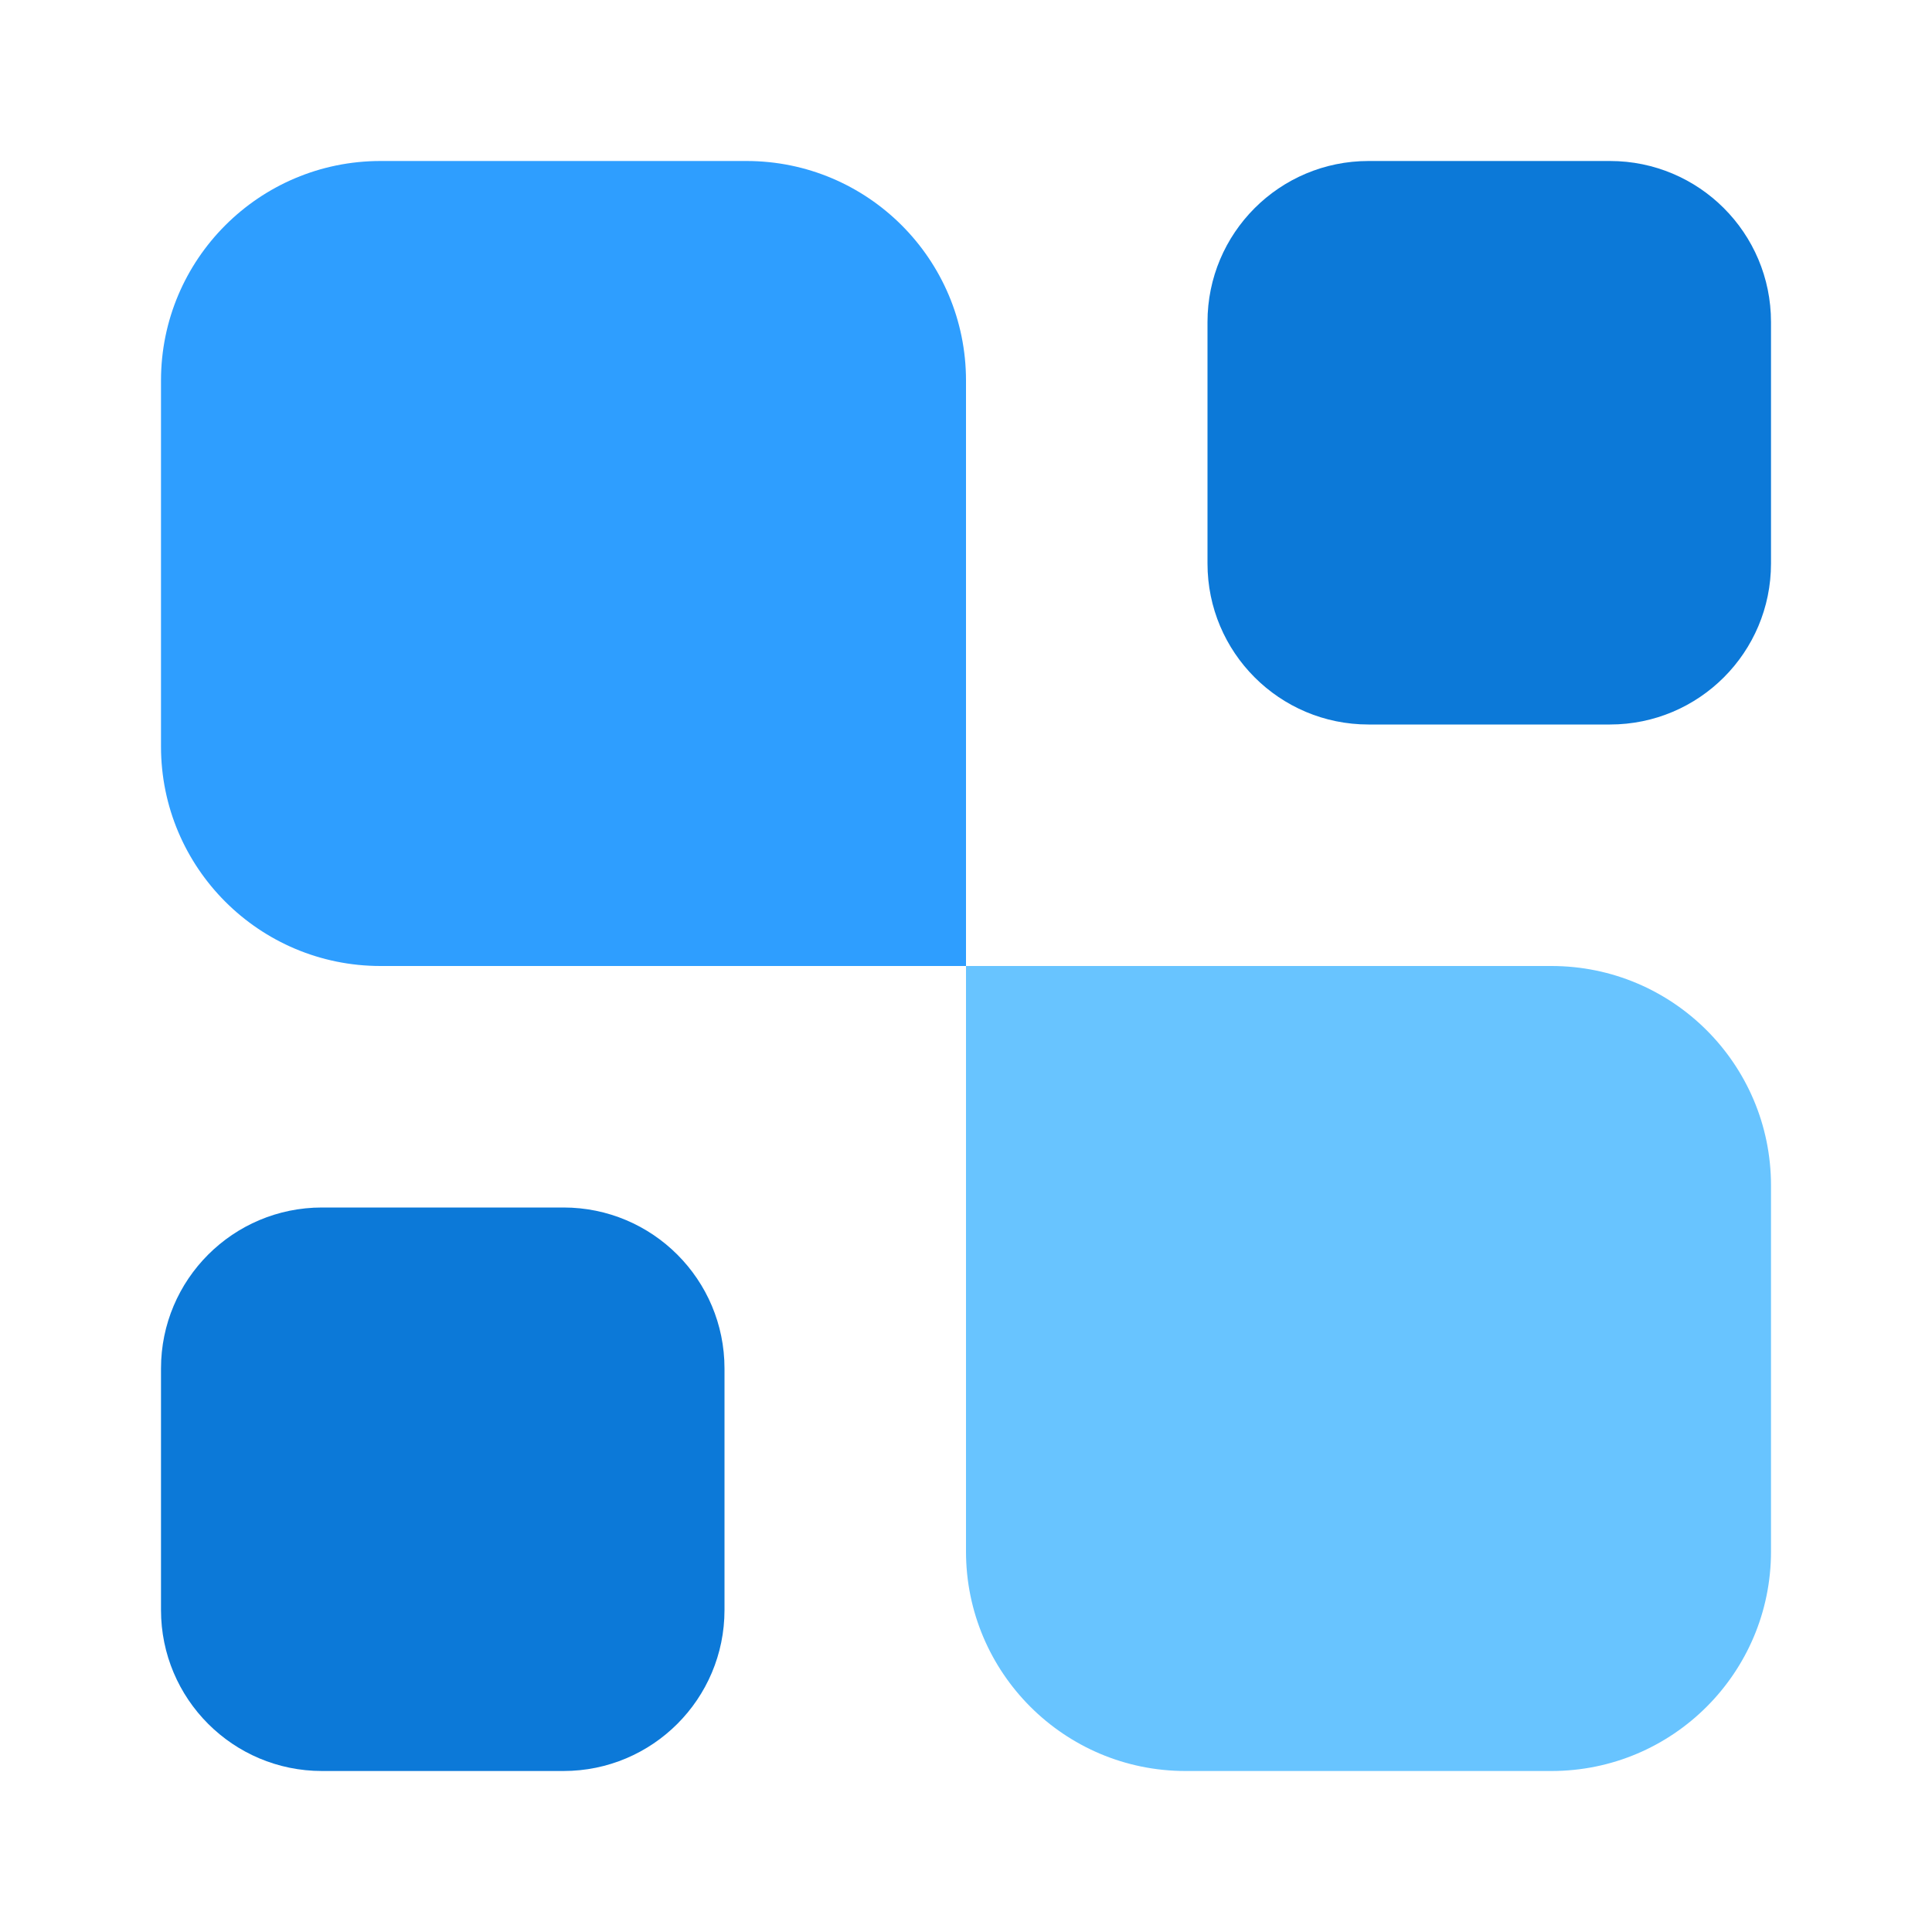
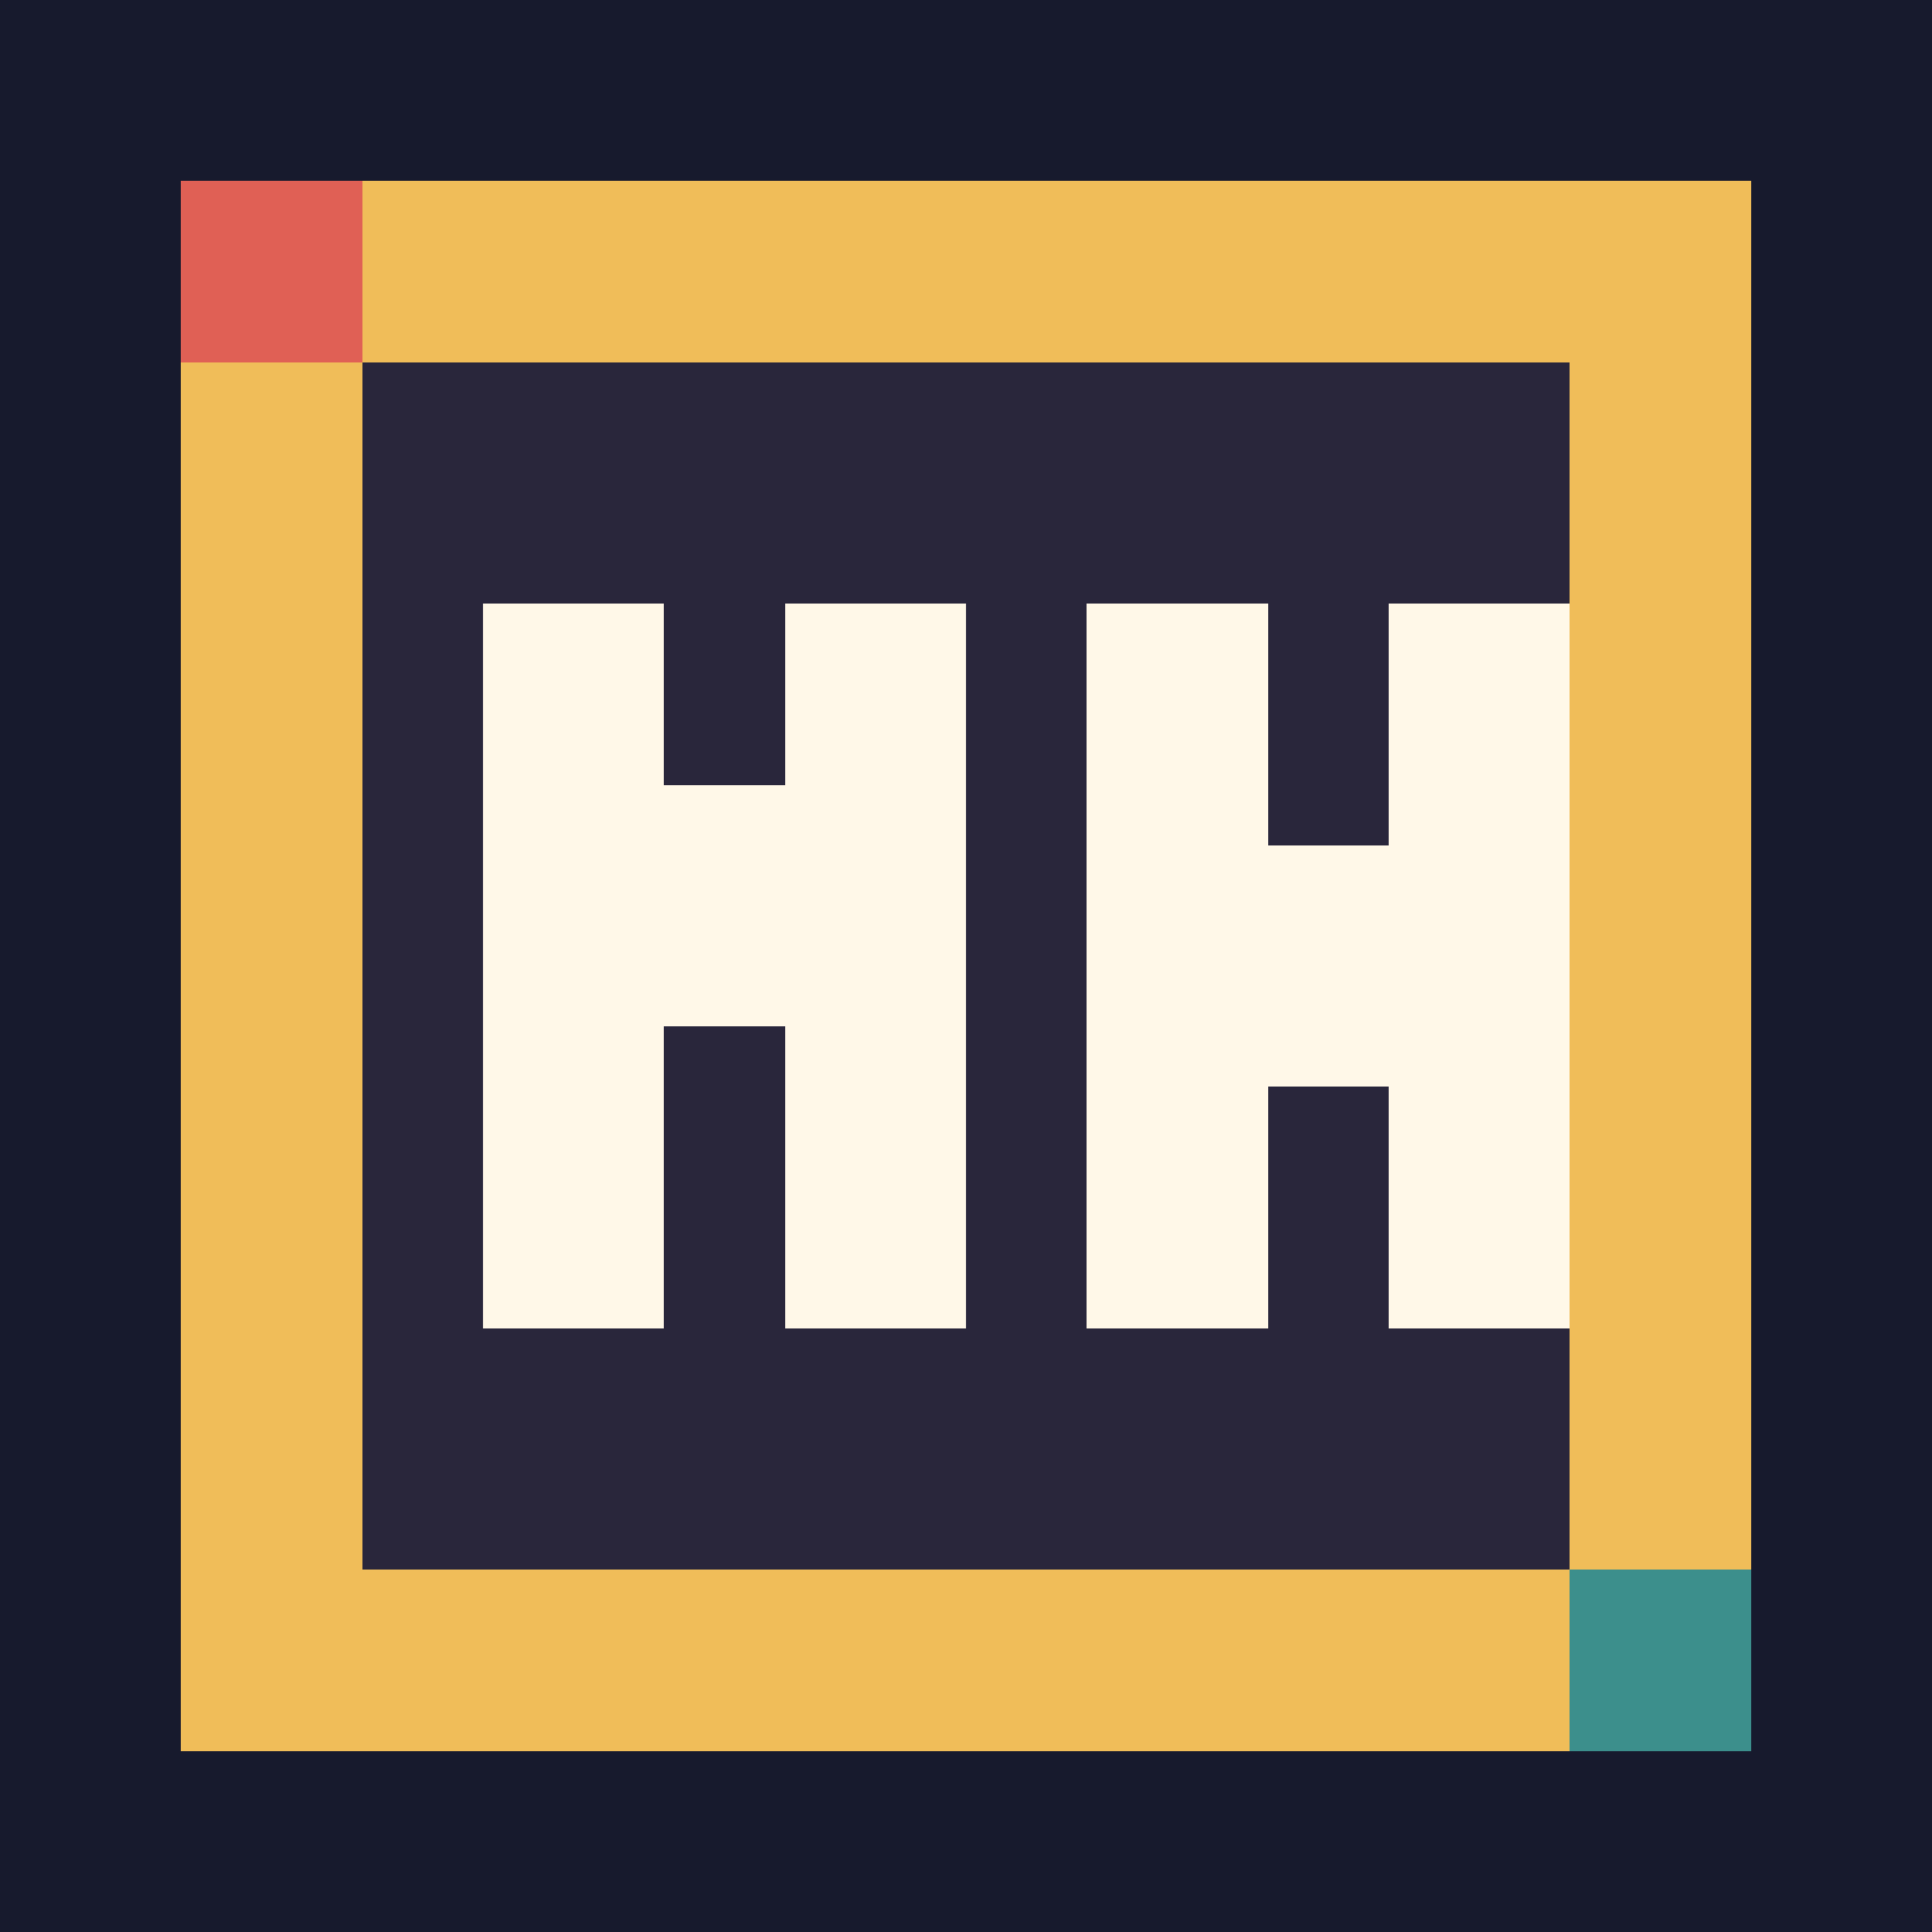
- <svg xmlns="http://www.w3.org/2000/svg" width="24" height="24" viewBox="0 0 24 24" fill="none">
-   <path d="M22 19.273C22 20.779 20.779 22 19.273 22H14.727C13.221 22 12 20.779 12 19.273V12H19.273C20.779 12 22 13.221 22 14.727V19.273Z" fill="#68C4FF" />
-   <path d="M20 2C21.105 2 22 2.895 22 4V7C22 8.105 21.105 9 20 9H17C15.895 9 15 8.105 15 7V4C15 2.895 15.895 2 17 2H20Z" fill="#0C79D8" />
-   <path d="M7 15C8.105 15 9 15.895 9 17V20C9 21.105 8.105 22 7 22H4C2.895 22 2 21.105 2 20V17C2 15.895 2.895 15 4 15H7Z" fill="#0C79D8" />
-   <path d="M12 12H4.727C3.221 12 2 10.779 2 9.273V4.727C2 3.221 3.221 2 4.727 2H9.273C10.779 2 12 3.221 12 4.727V12Z" fill="#2E9EFF" />
+ <svg xmlns="http://www.w3.org/2000/svg" viewBox="0 0 32 32" shape-rendering="crispEdges">
+   <rect width="32" height="32" fill="#171a2d" />
+   <rect x="3" y="3" width="26" height="26" fill="#f0bd59" />
+   <rect x="6" y="6" width="20" height="20" fill="#29263b" />
+   <path fill="#fff8e8" d="M8 10h3v3h2v-3h3v12h-3v-5h-2v5H8zm10 0h3v4h2v-4h3v12h-3v-4h-2v4h-3z" />
+   <rect x="3" y="3" width="3" height="3" fill="#e06055" />
+   <rect x="26" y="26" width="3" height="3" fill="#3c8f8c" />
</svg>
